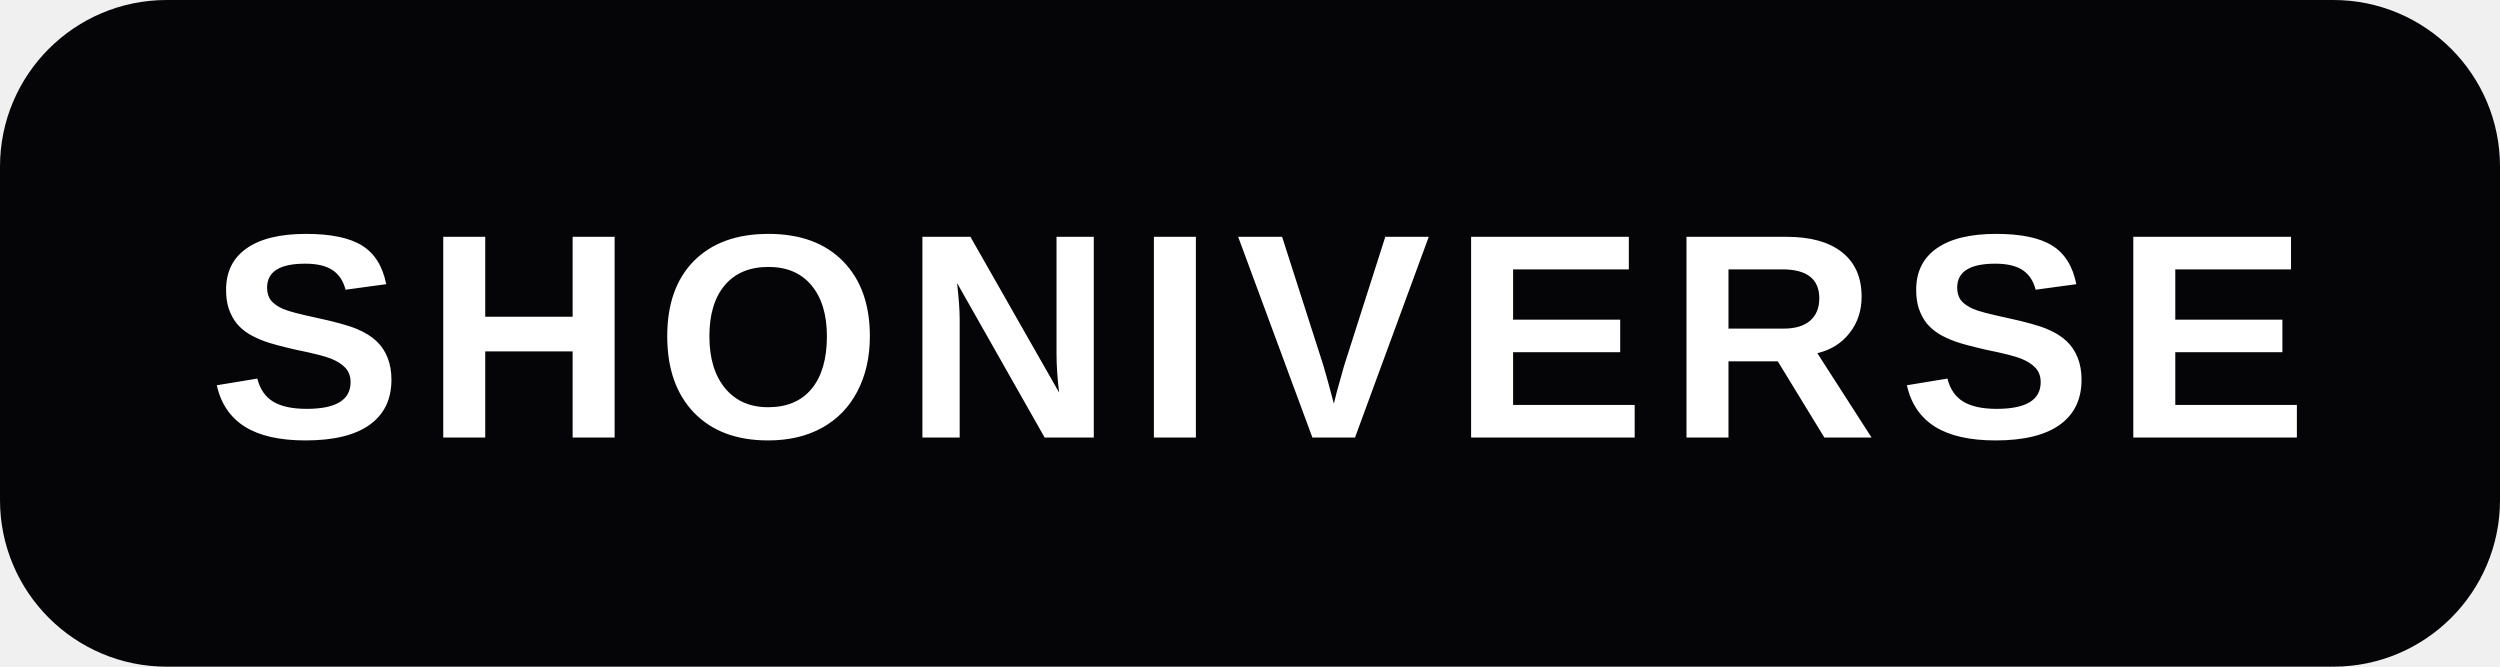
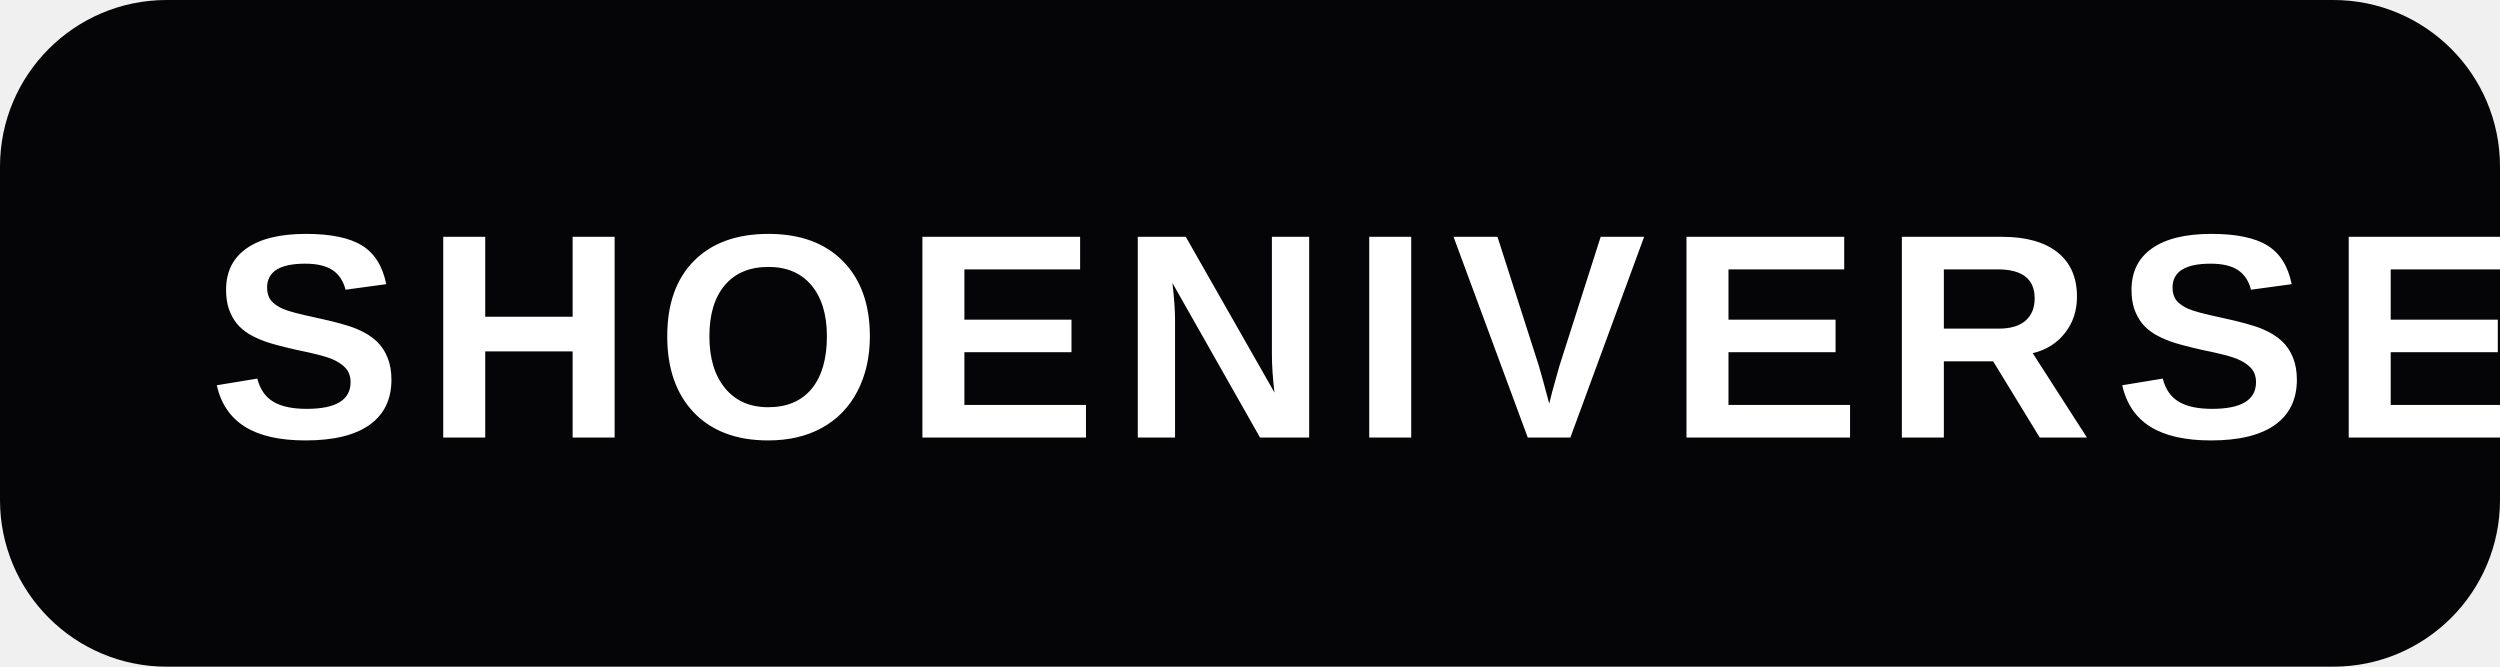
- <svg xmlns="http://www.w3.org/2000/svg" viewBox="0 0 240 64" role="img" aria-label="Shoniverse logo">
+ <svg xmlns="http://www.w3.org/2000/svg" viewBox="0 0 240 64" role="img" aria-label="Shoeniverse logo">
  <rect width="240" height="64" rx="16" fill="#050507" />
-   <text x="20" y="42" fill="#ffffff" font-family="Arial, sans-serif" font-size="28" font-weight="700" letter-spacing="2">SHONIVERSE</text>
+   <text x="20" y="42" fill="#ffffff" font-family="Arial, sans-serif" font-size="28" font-weight="700" letter-spacing="2">SHOENIVERSE</text>
</svg>
